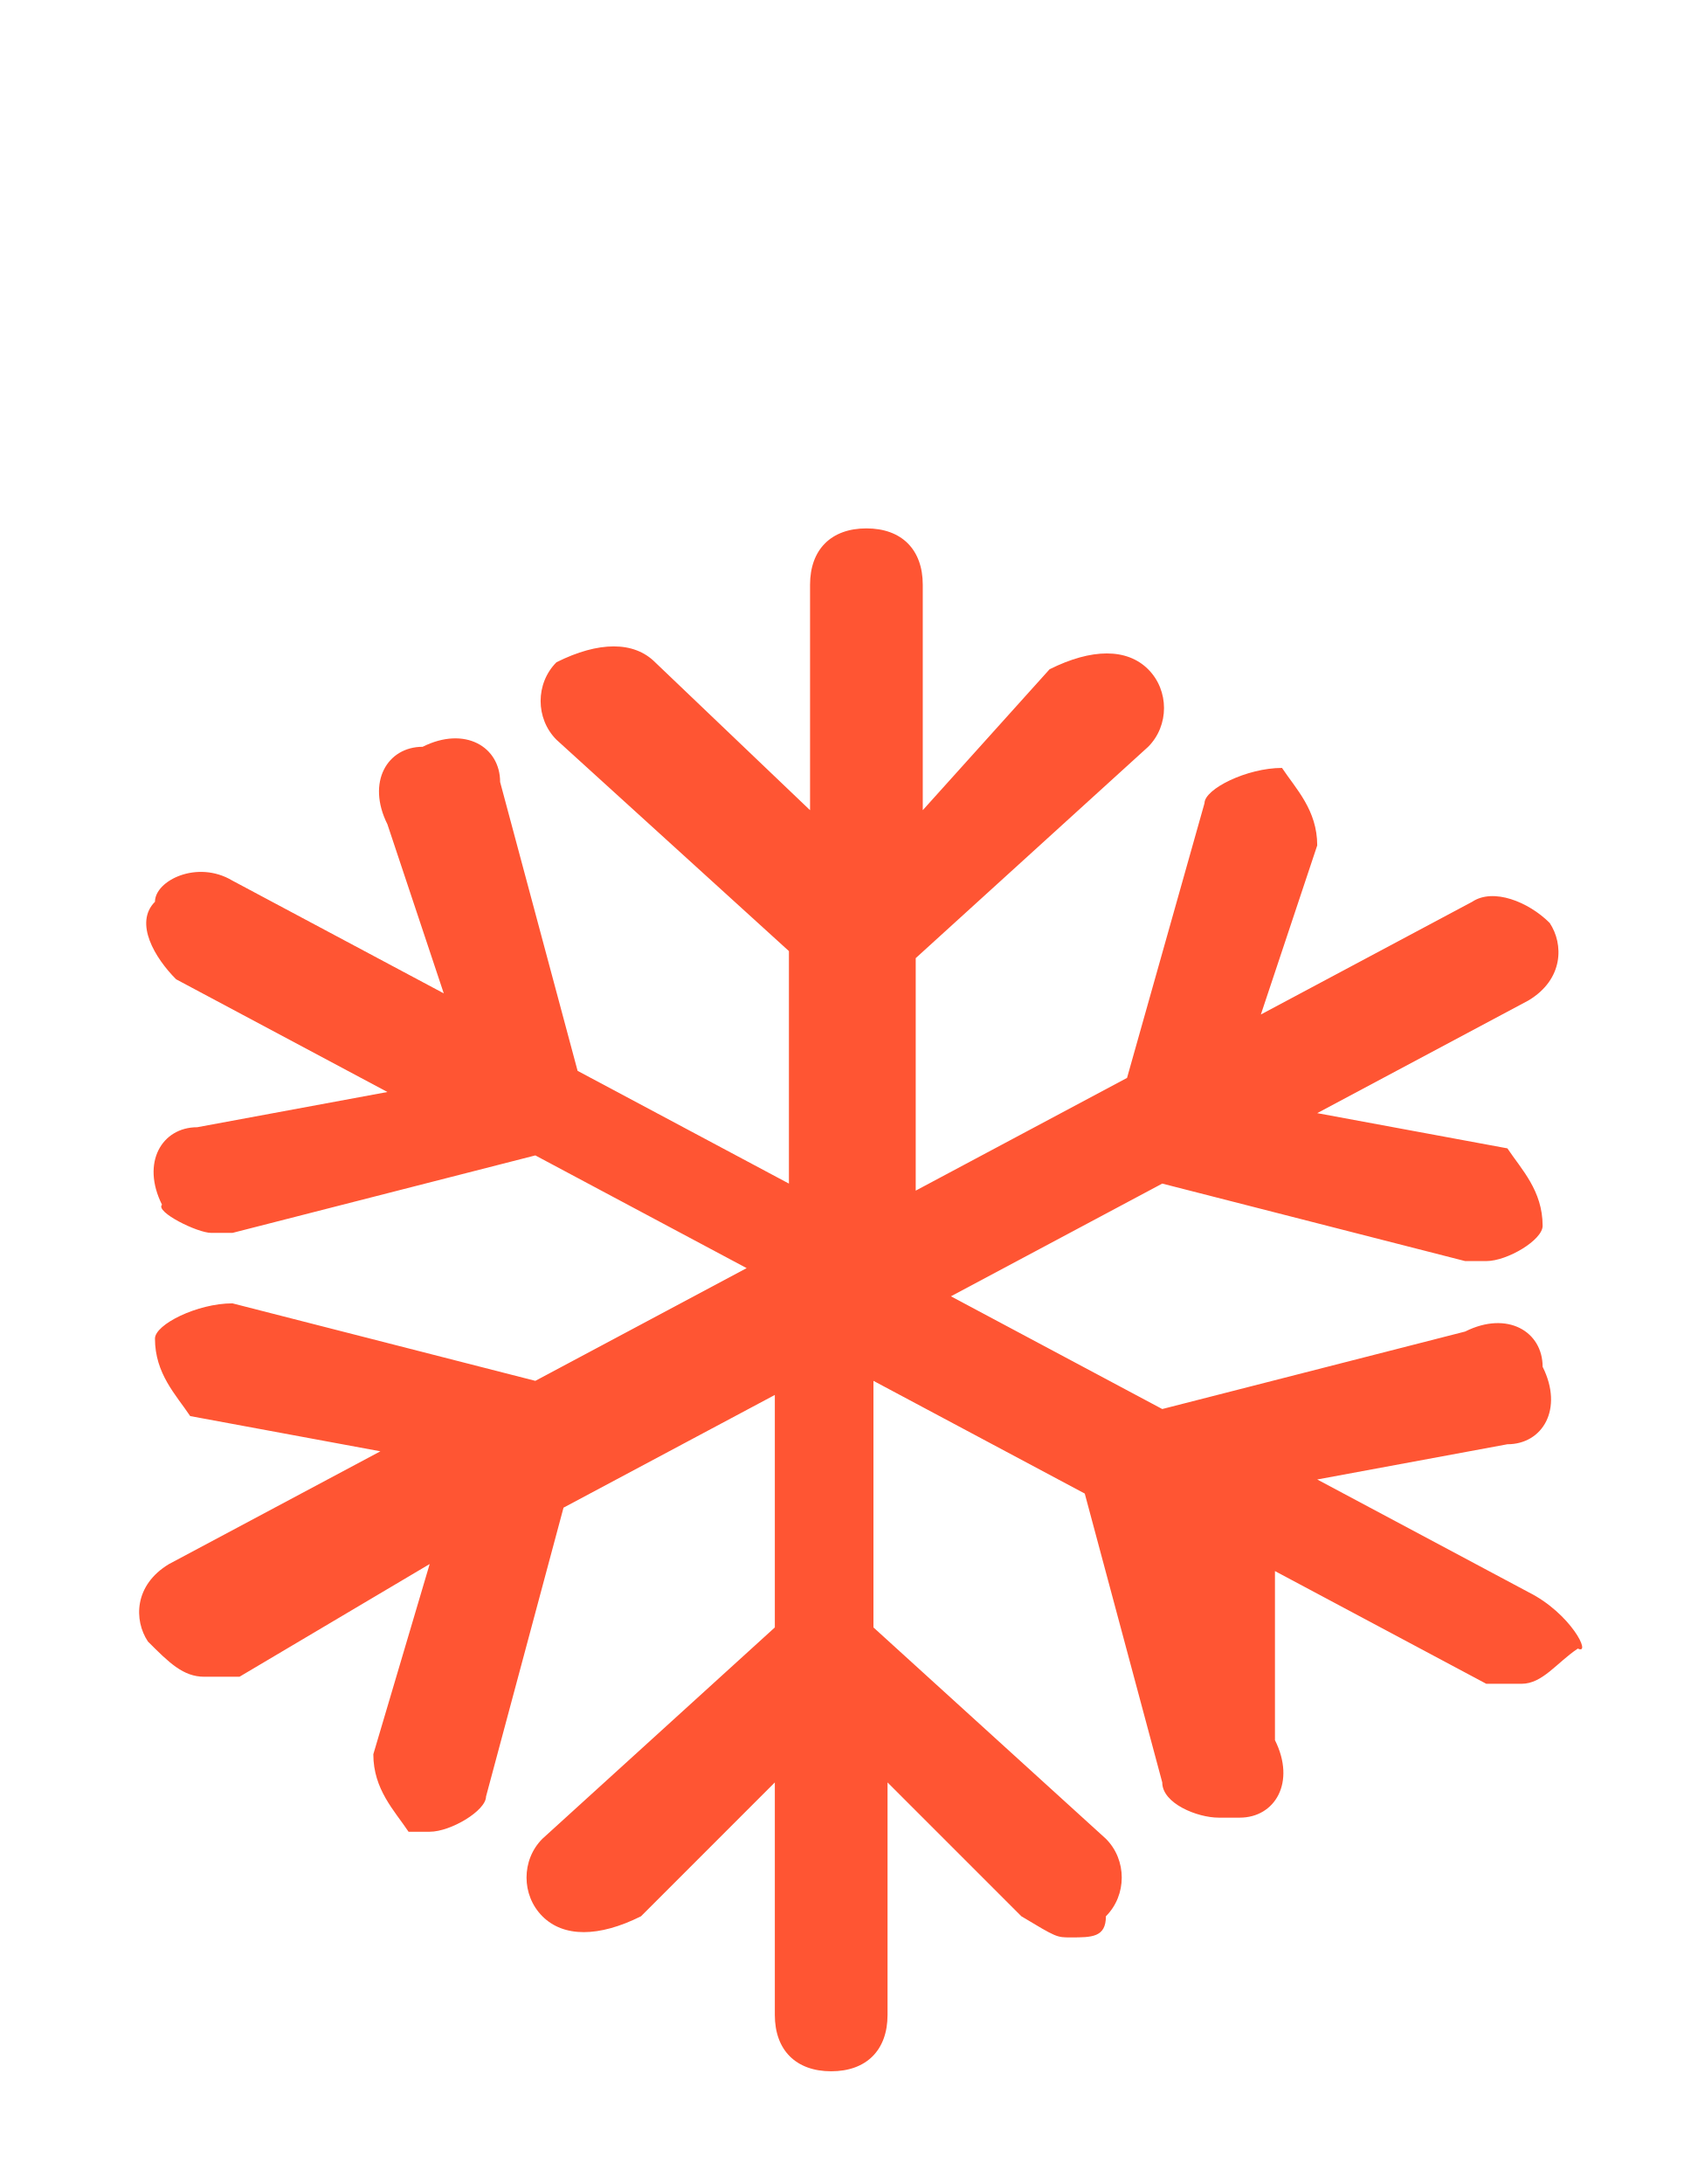
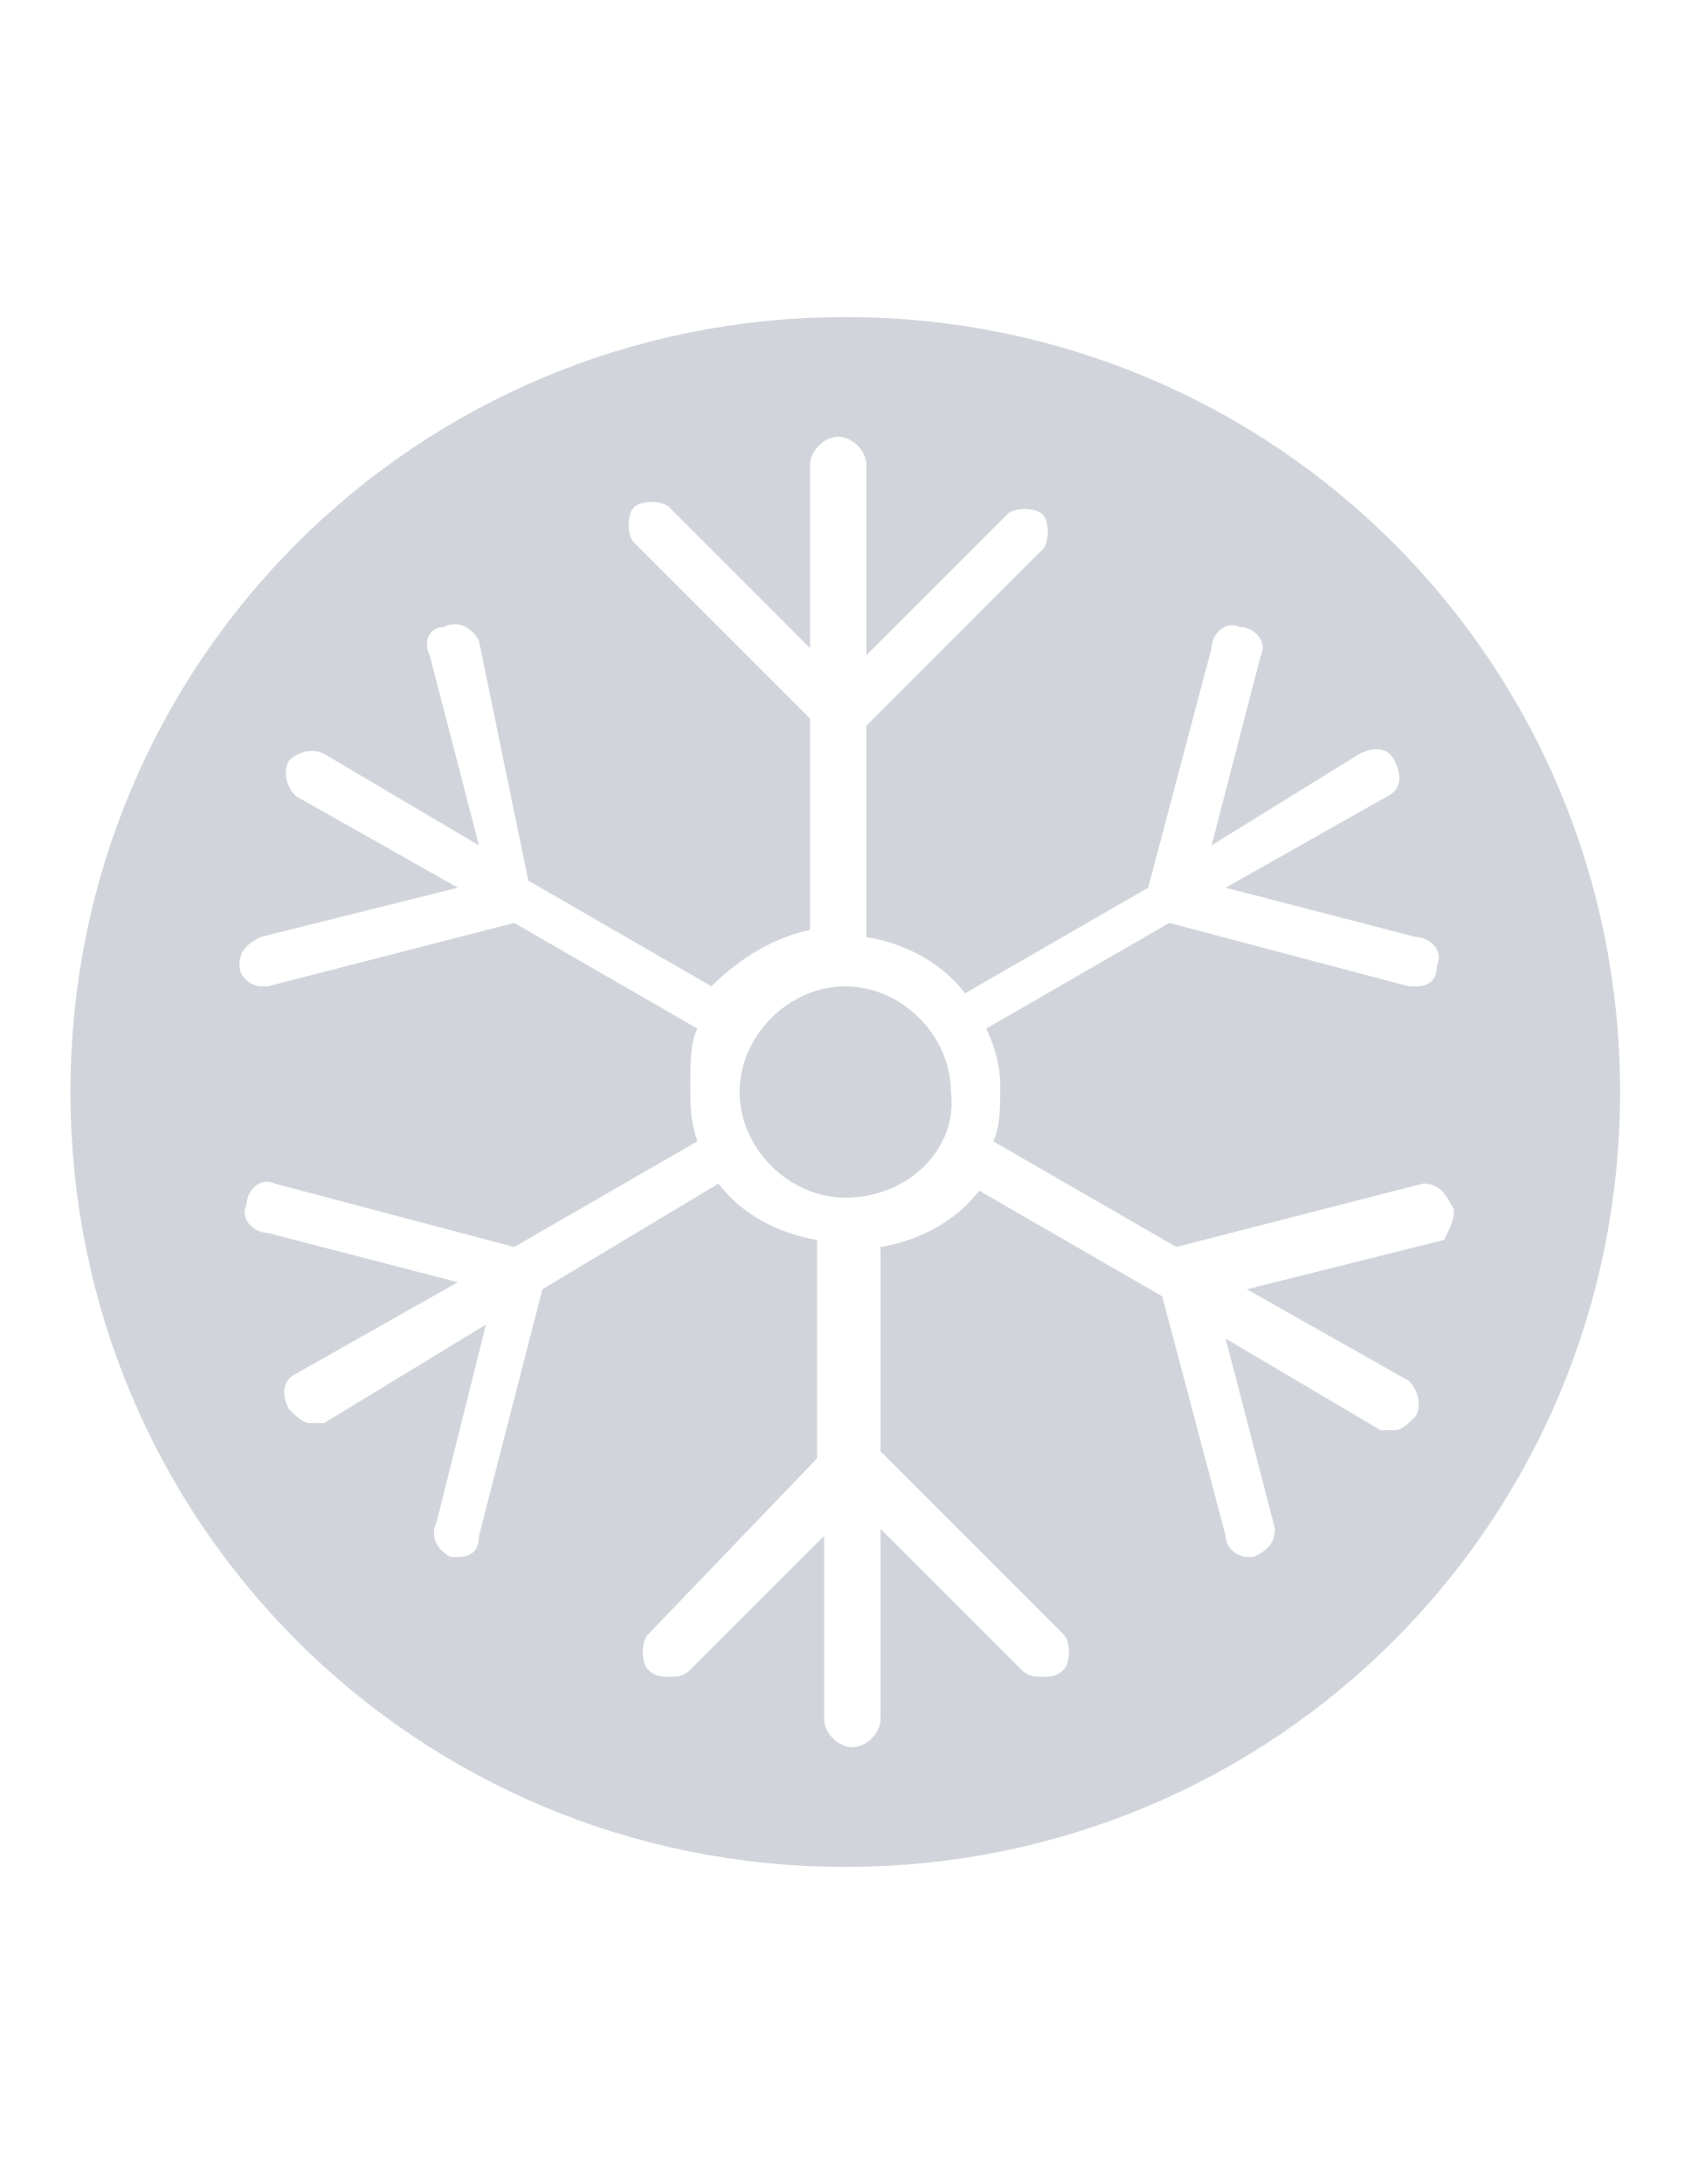
<svg xmlns="http://www.w3.org/2000/svg" version="1.1" id="Layer_1" x="0px" y="0px" viewBox="0 0 24 31" style="enable-background:new 0 0 24 31;" xml:space="preserve">
  <style type="text/css">
- 	.st0{fill:#FF5533;}
+ 	.st0{fill:#D1D5DB;}
</style>
-   <path class="st0" d="M21.7,22.6l-3-1.6l2.7-0.5c0.5,0,0.8-0.5,0.5-1.1c0-0.5-0.5-0.8-1.1-0.5L16.5,20l-3-1.6l3-1.6l4.3,1.1h0.3  c0.3,0,0.8-0.3,0.8-0.5c0-0.5-0.3-0.8-0.5-1.1l-2.7-0.5l3-1.6c0.5-0.3,0.5-0.8,0.3-1.1c-0.3-0.3-0.8-0.5-1.1-0.3l-3,1.6l0.8-2.4  c0-0.5-0.3-0.8-0.5-1.1c-0.5,0-1.1,0.3-1.1,0.5L16,15.3l-3,1.6v-3.3l3.3-3c0.3-0.3,0.3-0.8,0-1.1c-0.3-0.3-0.8-0.3-1.4,0l-1.8,2V8.3  c0-0.5-0.3-0.8-0.8-0.8s-0.8,0.3-0.8,0.8v3.2L9.3,9.4C9,9.1,8.5,9.1,7.9,9.4c-0.3,0.3-0.3,0.8,0,1.1l3.3,3v3.3l-3-1.6l-1.1-4.1  c0-0.5-0.5-0.8-1.1-0.5c-0.5,0-0.8,0.5-0.5,1.1l0.8,2.4l-3-1.6c-0.5-0.3-1.1,0-1.1,0.3c-0.3,0.3,0,0.8,0.3,1.1l3,1.6L2.8,16  c-0.5,0-0.8,0.5-0.5,1.1c-0.1,0.1,0.5,0.4,0.7,0.4h0.3l4.3-1.1l3,1.6l-3,1.6l-4.3-1.1c-0.5,0-1.1,0.3-1.1,0.5c0,0.5,0.3,0.8,0.5,1.1  l2.7,0.5l-3,1.6c-0.5,0.3-0.5,0.8-0.3,1.1c0.3,0.3,0.5,0.5,0.8,0.5s0.3,0,0.5,0l2.7-1.6l-0.8,2.7c0,0.5,0.3,0.8,0.5,1.1h0.3  c0.3,0,0.8-0.3,0.8-0.5L8,21.4l3-1.6v3.3l-3.3,3c-0.3,0.3-0.3,0.8,0,1.1s0.8,0.3,1.4,0l1.9-1.9v3.3c0,0.5,0.3,0.8,0.8,0.8  s0.8-0.3,0.8-0.8v-3.3l1.9,1.9c0.5,0.3,0.5,0.3,0.7,0.3c0.3,0,0.5,0,0.5-0.3c0.3-0.3,0.3-0.8,0-1.1l-3.3-3v-3.5l3,1.6l1.1,4.1  c0,0.3,0.5,0.5,0.8,0.5h0.3c0.5,0,0.8-0.5,0.5-1.1v-2.4l3,1.6c0.3,0,0.3,0,0.5,0c0.3,0,0.5-0.3,0.8-0.5  C22.6,23.5,22.3,22.9,21.7,22.6z" />
+   <g>
+     <path class="st0" d="M12,14c-0.8,0-1.5,0.7-1.5,1.5c0,0.8,0.7,1.5,1.5,1.5c0.9,0,1.6-0.7,1.5-1.5C13.5,14.7,12.8,14,12,14z" />
+     <path class="st0" d="M12,4.5c-6.1,0-11,4.9-11,11s4.9,11,11,11s11-4.9,11-11S18.1,4.5,12,4.5z M20,19.6c0.1,0.1,0.2,0.3,0.1,0.5   c-0.1,0.1-0.2,0.2-0.3,0.2s-0.1,0-0.2,0L17.4,19l0.7,2.7c0,0.2-0.1,0.3-0.3,0.4h-0.1c-0.1,0-0.3-0.1-0.3-0.3l-0.9-3.4l-2.6-1.5   c-0.3,0.4-0.8,0.7-1.4,0.8v2.9l2.6,2.6c0.1,0.1,0.1,0.4,0,0.5c-0.1,0.1-0.2,0.1-0.3,0.1s-0.2,0-0.3-0.1l-2-2v2.7   c0,0.2-0.2,0.4-0.4,0.4s-0.4-0.2-0.4-0.4v-2.6l-1.9,1.9c-0.1,0.1-0.2,0.1-0.3,0.1c-0.1,0-0.2,0-0.3-0.1c-0.1-0.1-0.1-0.4,0-0.5   l2.4-2.5v-3.1c-0.6-0.1-1.1-0.4-1.4-0.8l-2.5,1.5l-0.9,3.5c0,0.2-0.1,0.3-0.3,0.3H6.4c-0.2-0.1-0.3-0.3-0.2-0.5l0.7-2.8l-2.3,1.4   c-0.1,0-0.1,0-0.2,0c-0.1,0-0.2-0.1-0.3-0.2C4,19.8,4,19.6,4.2,19.5l2.3-1.3l-2.7-0.7c-0.2,0-0.4-0.2-0.3-0.4   c0-0.2,0.2-0.4,0.4-0.3l3.4,0.9l2.6-1.5c-0.1-0.3-0.1-0.5-0.1-0.8s0-0.6,0.1-0.8l-2.6-1.5L3.8,14H3.7c-0.1,0-0.3-0.1-0.3-0.3   c0-0.2,0.1-0.3,0.3-0.4l2.8-0.7l-2.3-1.3C4.1,11.2,4,11,4.1,10.8c0.1-0.1,0.3-0.2,0.5-0.1L6.8,12L6.1,9.3C6,9.1,6.1,8.9,6.3,8.9   c0.2-0.1,0.4,0,0.5,0.2l0.7,3.4l2.6,1.5c0.4-0.4,0.9-0.7,1.4-0.8v-3L9,7.7C8.9,7.6,8.9,7.3,9,7.2c0.1-0.1,0.4-0.1,0.5,0l2,2V6.6   c0-0.2,0.2-0.4,0.4-0.4c0.2,0,0.4,0.2,0.4,0.4v2.7l2-2c0.1-0.1,0.4-0.1,0.5,0c0.1,0.1,0.1,0.4,0,0.5l-2.5,2.5v3   c0.6,0.1,1.1,0.4,1.4,0.8l2.6-1.5l0.9-3.4c0-0.2,0.2-0.4,0.4-0.3c0.2,0,0.4,0.2,0.3,0.4L17.2,12l2.1-1.3c0.2-0.1,0.4-0.1,0.5,0.1   s0.1,0.4-0.1,0.5l-2.3,1.3l2.7,0.7c0.2,0,0.4,0.2,0.3,0.4c0,0.2-0.1,0.3-0.3,0.3H20l-3.4-0.9L14,14.6c0.1,0.2,0.2,0.5,0.2,0.8   s0,0.6-0.1,0.8l2.6,1.5l3.5-0.9c0.2,0,0.3,0.1,0.4,0.3c0.1,0.1,0,0.3-0.1,0.5l-2.8,0.7L20,19.6z" />
+   </g>
</svg>
